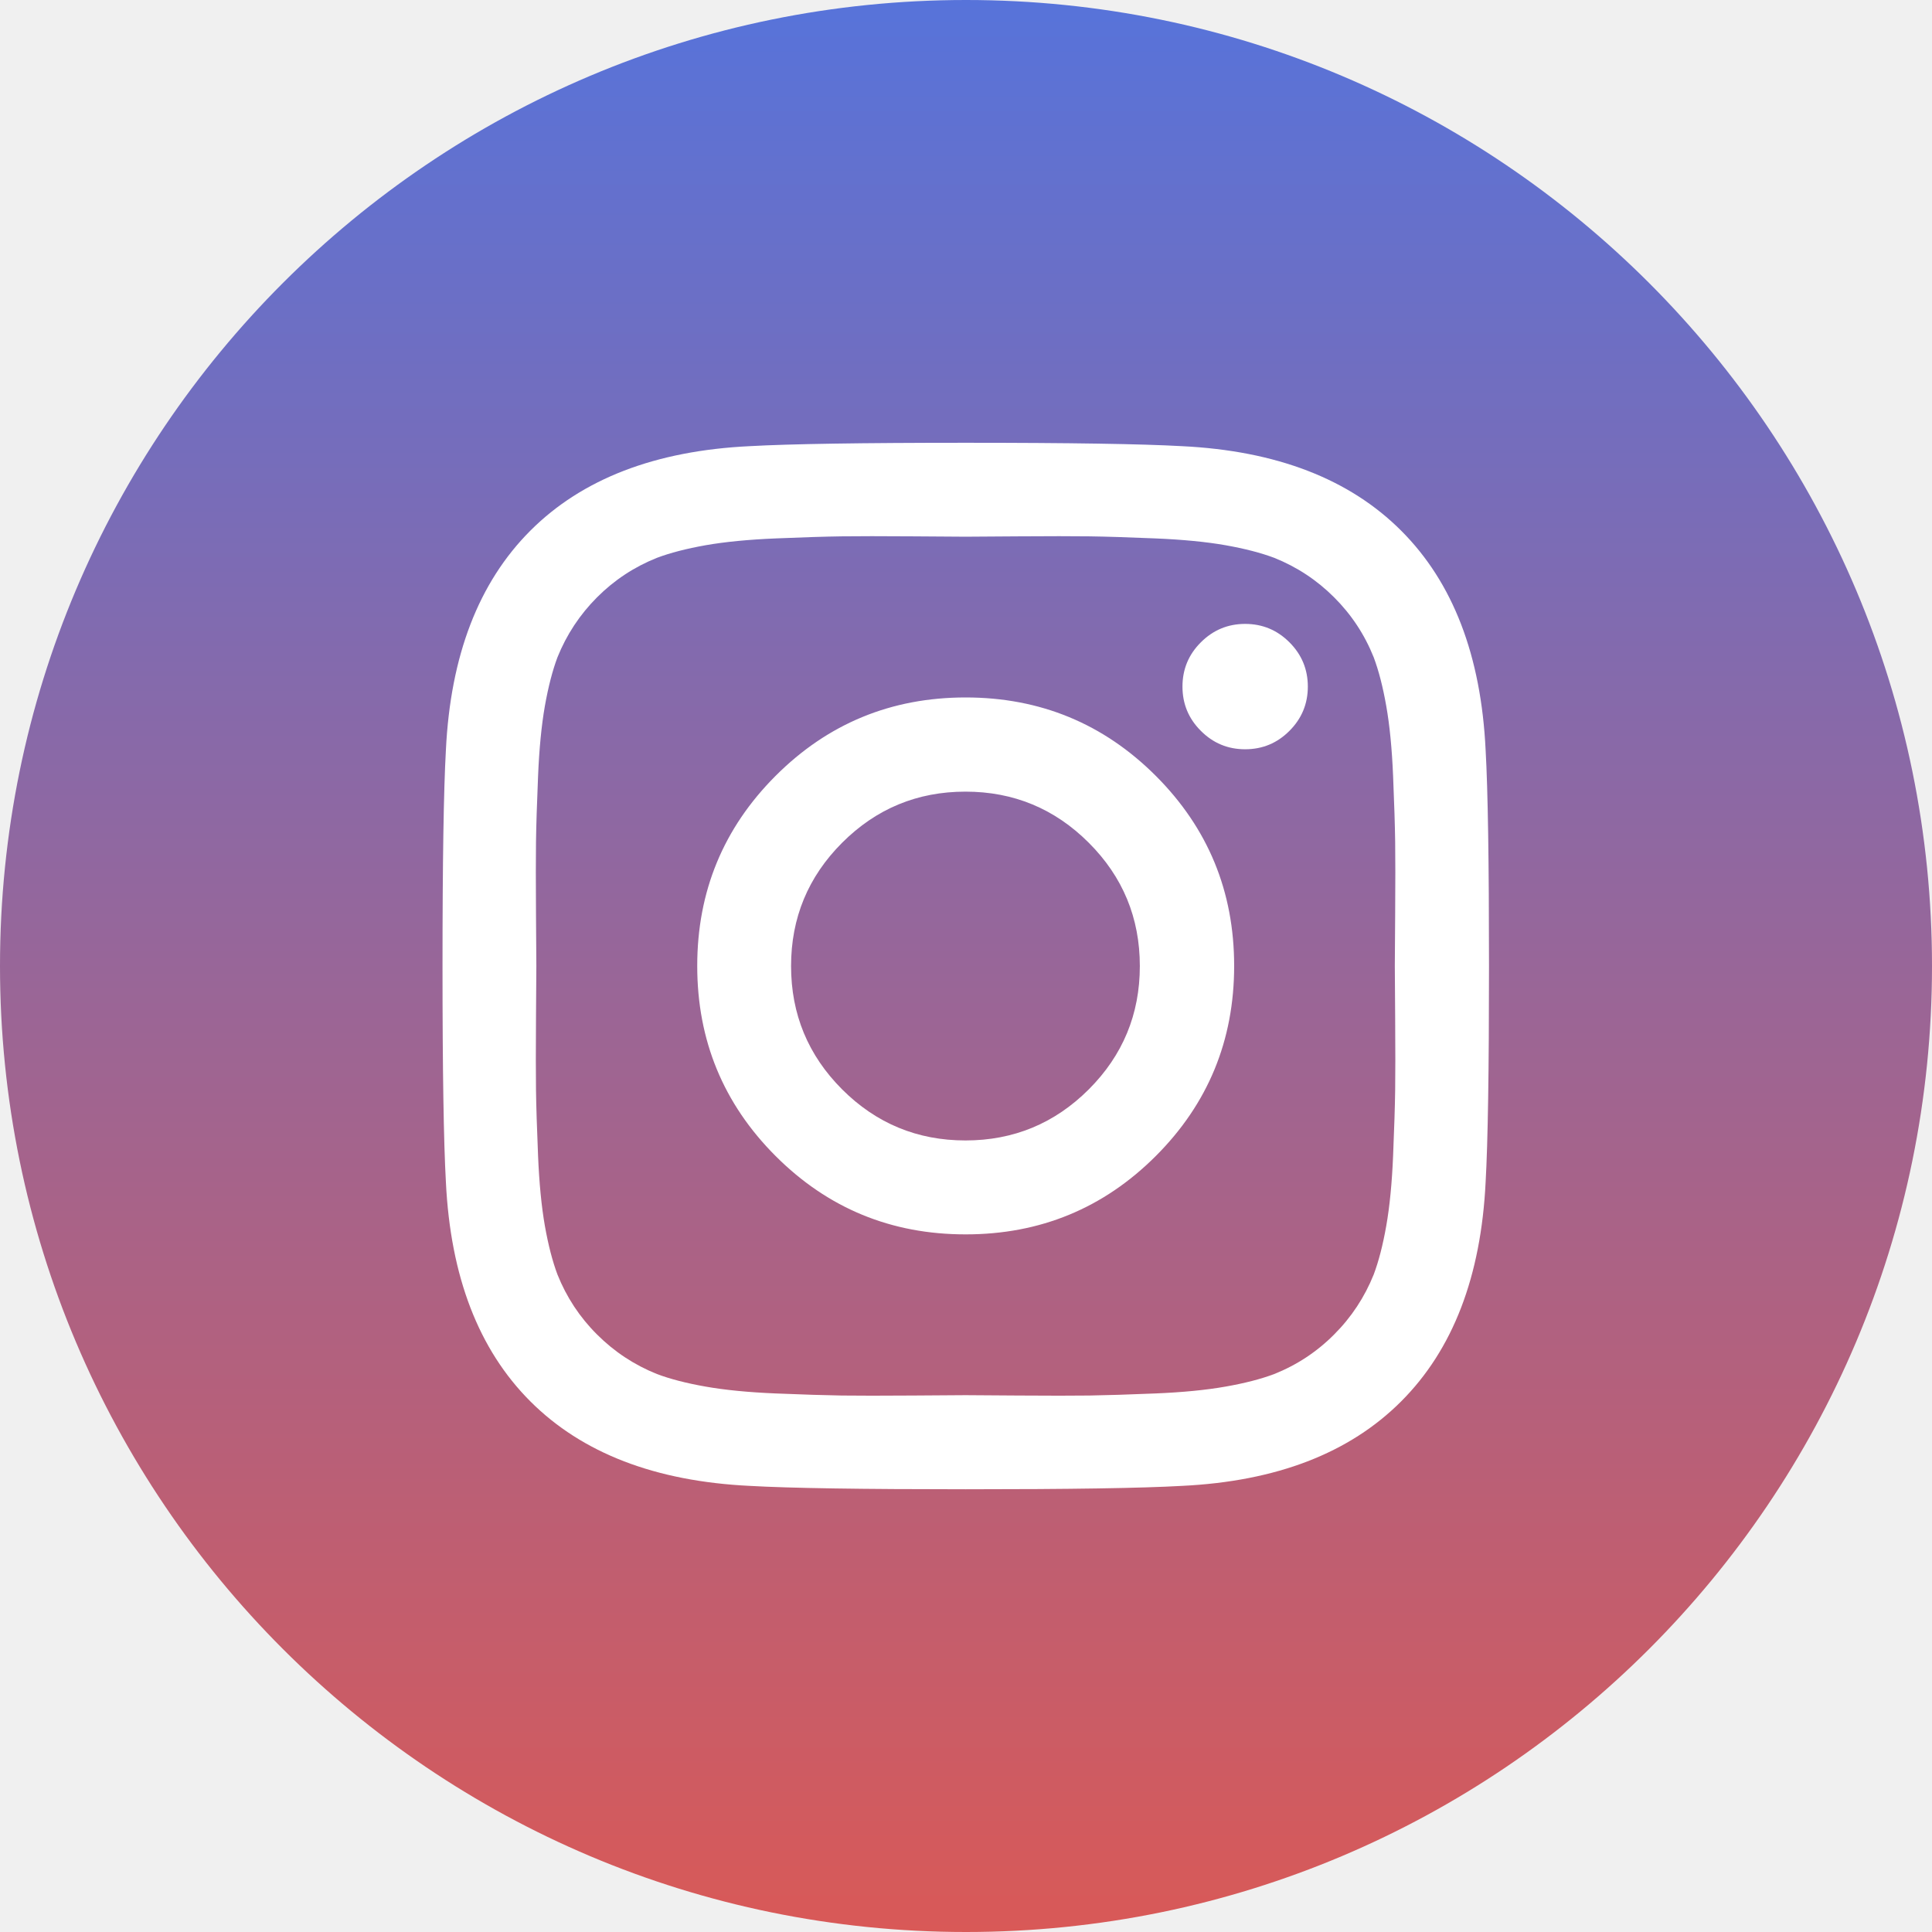
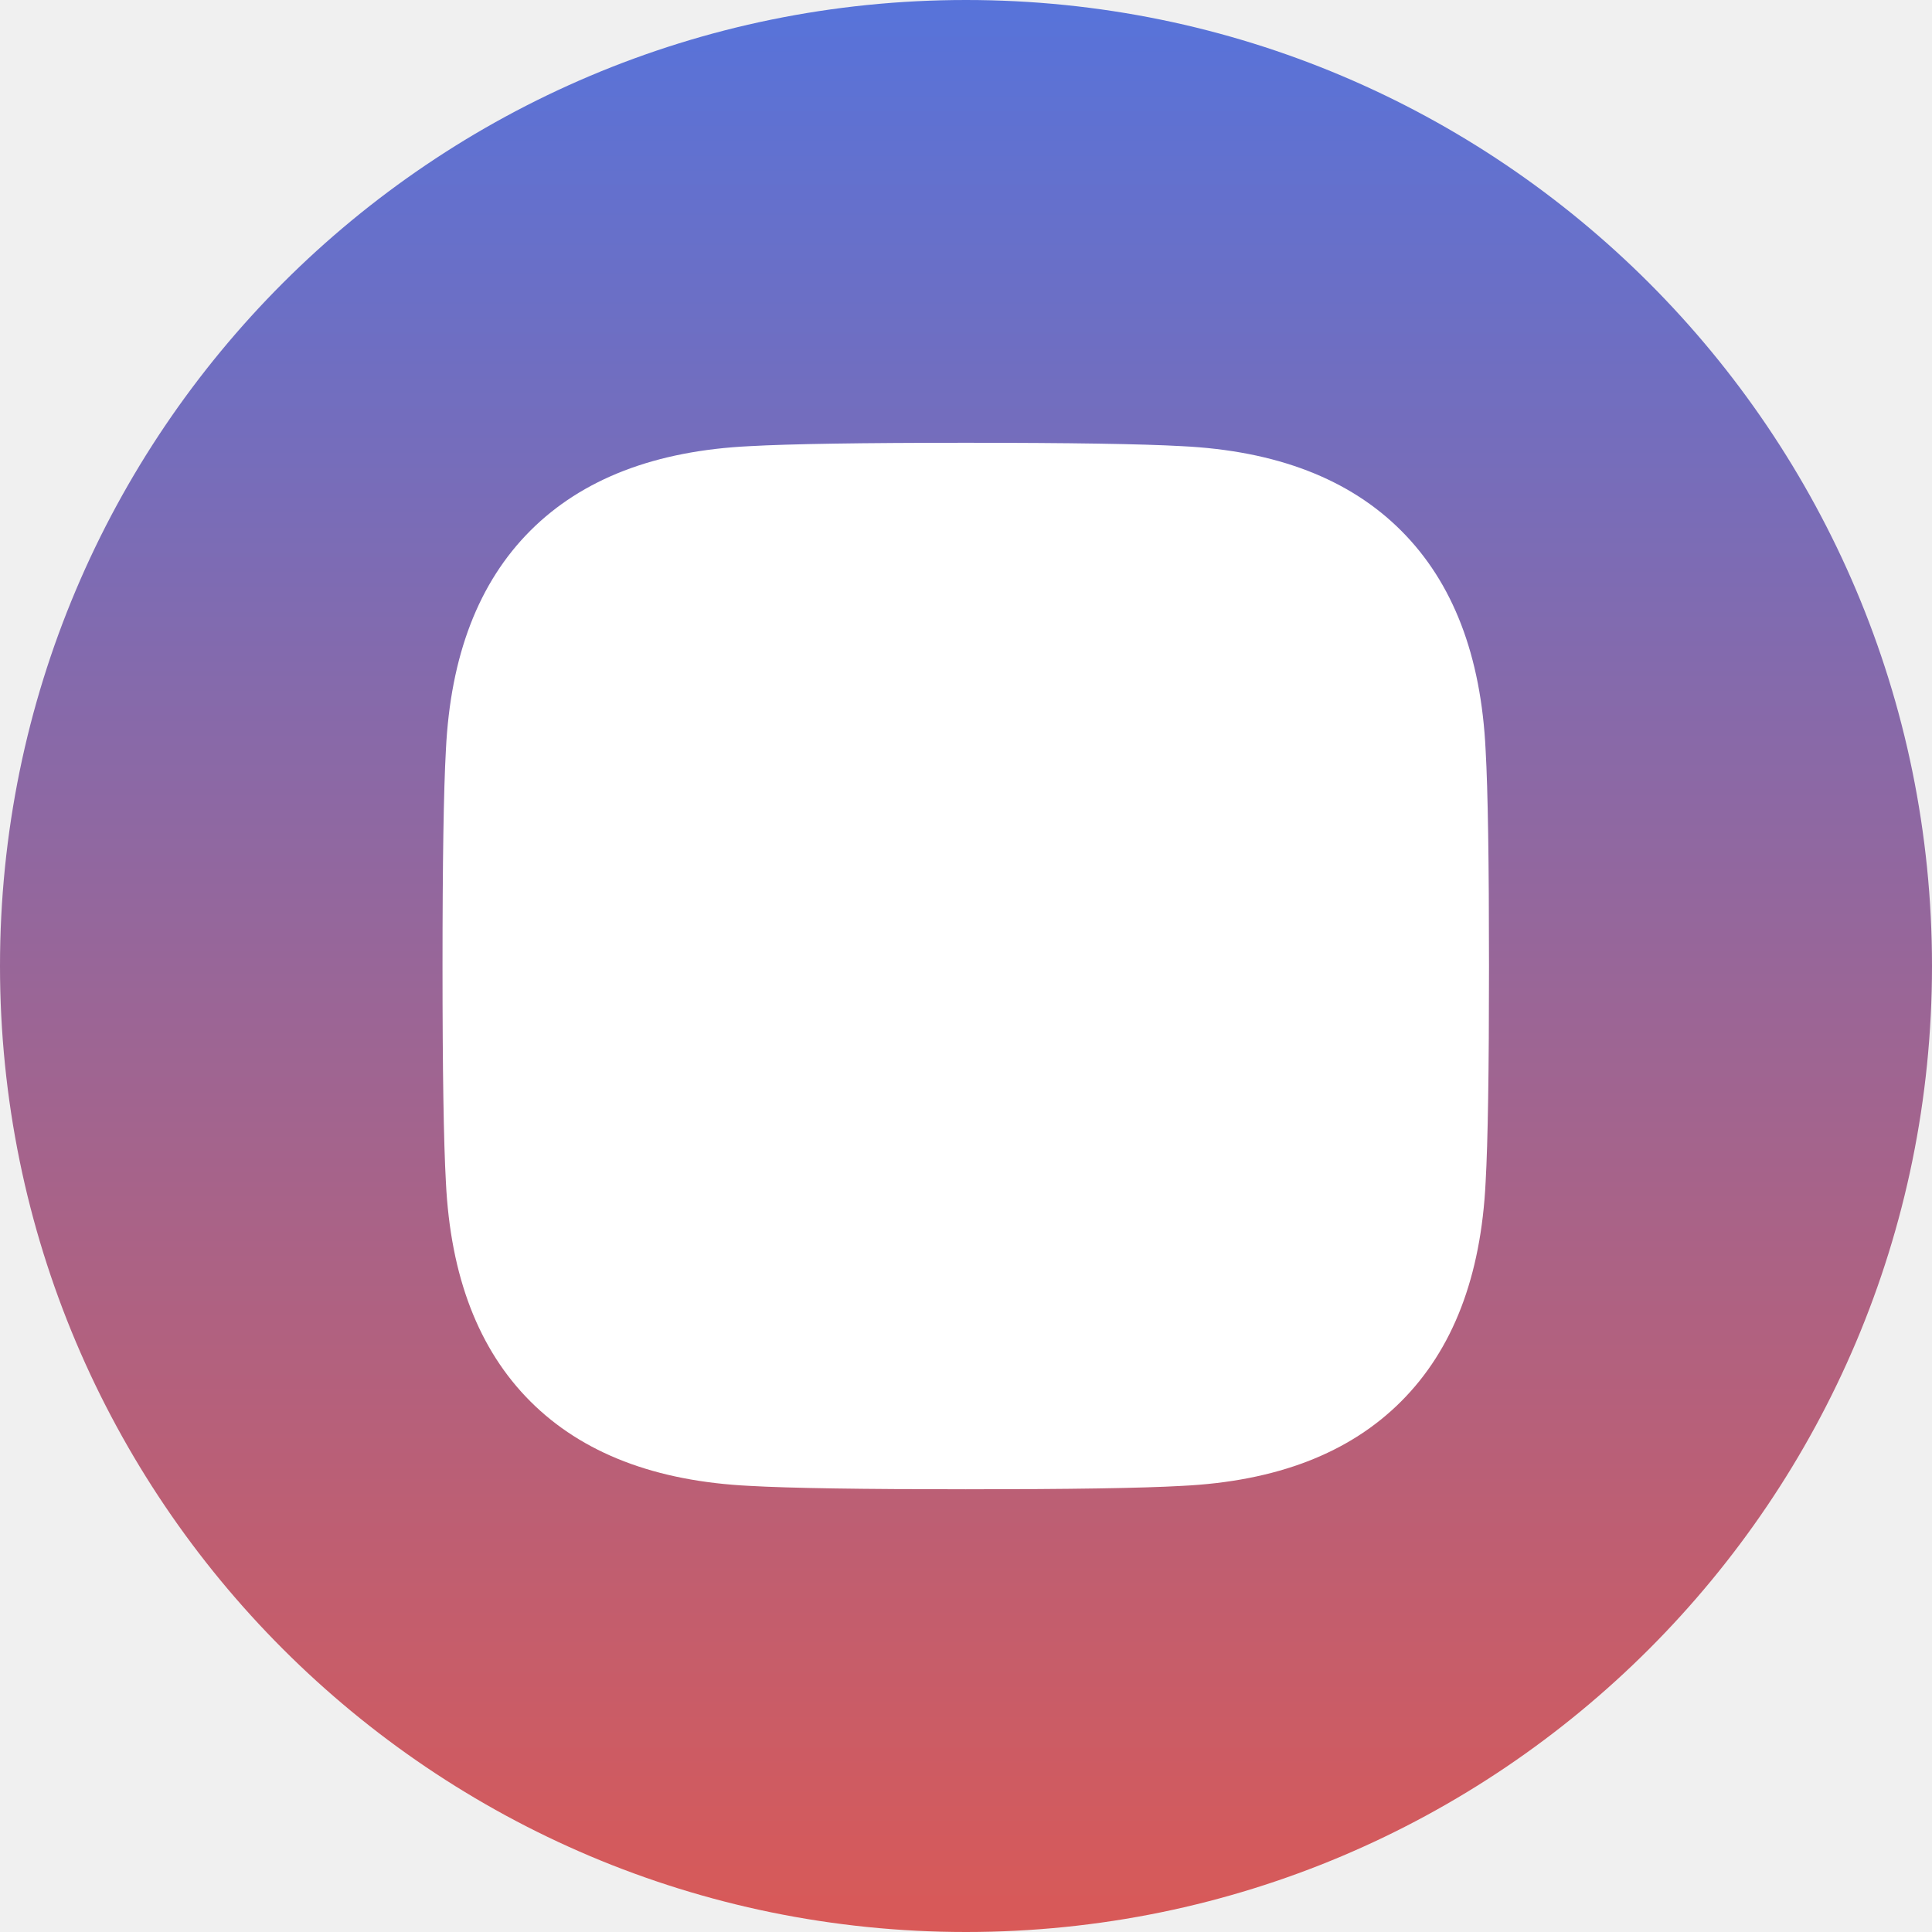
<svg xmlns="http://www.w3.org/2000/svg" width="44" height="44" viewBox="0 0 44 44" fill="none">
-   <path fill-rule="evenodd" clip-rule="evenodd" d="M22 44C34.15 44 44 34.15 44 22C44 9.85 34.15 0 22 0C9.85 0 0 9.85 0 22C0 34.15 9.85 44 22 44Z" fill="url(#paint0_linear_687_35909)" />
-   <path fill-rule="evenodd" clip-rule="evenodd" d="M33.834 26.92C33.886 26.009 33.911 24.369 33.911 22.001C33.911 19.631 33.886 17.992 33.834 17.082C33.731 14.93 33.09 13.264 31.91 12.085C30.731 10.906 29.065 10.265 26.914 10.161C26.004 10.11 24.364 10.084 21.995 10.084C19.625 10.084 17.986 10.11 17.076 10.161C14.924 10.264 13.258 10.906 12.079 12.085C10.9 13.265 10.259 14.93 10.155 17.082C10.104 17.992 10.078 19.631 10.078 22.001C10.078 24.37 10.104 26.01 10.155 26.92C10.259 29.072 10.9 30.737 12.079 31.916C13.259 33.095 14.924 33.736 17.076 33.84C17.986 33.892 19.625 33.917 21.995 33.917C24.364 33.917 26.004 33.892 26.914 33.84C29.066 33.737 30.731 33.096 31.91 31.916C33.089 30.737 33.73 29.071 33.834 26.92ZM21.99 12.223C21.918 12.223 21.522 12.22 20.803 12.215C20.085 12.21 19.539 12.21 19.166 12.215C18.794 12.22 18.295 12.236 17.669 12.262C17.044 12.288 16.511 12.34 16.071 12.417C15.632 12.495 15.262 12.591 14.962 12.704C14.444 12.911 13.989 13.211 13.597 13.604C13.204 13.998 12.904 14.453 12.696 14.969C12.583 15.27 12.487 15.639 12.409 16.079C12.332 16.519 12.28 17.051 12.254 17.677C12.228 18.303 12.212 18.802 12.207 19.174C12.202 19.547 12.202 20.092 12.207 20.811C12.212 21.53 12.215 21.926 12.215 21.998C12.215 22.071 12.212 22.466 12.207 23.185C12.202 23.904 12.202 24.45 12.207 24.822C12.212 25.195 12.228 25.694 12.254 26.32C12.28 26.945 12.332 27.478 12.409 27.918C12.487 28.357 12.583 28.727 12.696 29.027C12.903 29.544 13.203 30 13.597 30.392C13.99 30.785 14.445 31.085 14.962 31.293C15.262 31.406 15.632 31.502 16.071 31.579C16.511 31.657 17.044 31.709 17.669 31.735C18.295 31.761 18.794 31.776 19.166 31.782C19.539 31.787 20.085 31.787 20.803 31.782C21.522 31.776 21.918 31.774 21.99 31.774C22.063 31.774 22.459 31.776 23.177 31.782C23.896 31.787 24.442 31.787 24.814 31.782C25.187 31.776 25.686 31.761 26.312 31.735C26.937 31.709 27.47 31.657 27.91 31.579C28.349 31.502 28.719 31.406 29.019 31.293C29.537 31.086 29.992 30.786 30.384 30.392C30.777 29.999 31.077 29.544 31.285 29.027C31.398 28.727 31.494 28.357 31.571 27.918C31.649 27.478 31.701 26.945 31.727 26.32C31.753 25.694 31.769 25.195 31.774 24.822C31.779 24.45 31.779 23.904 31.774 23.185C31.769 22.466 31.766 22.071 31.766 21.998C31.766 21.926 31.769 21.53 31.774 20.811C31.779 20.092 31.779 19.547 31.774 19.174C31.769 18.802 31.753 18.303 31.727 17.677C31.701 17.051 31.649 16.519 31.571 16.079C31.494 15.639 31.398 15.27 31.285 14.969C31.078 14.452 30.778 13.997 30.384 13.604C29.991 13.211 29.536 12.911 29.019 12.704C28.719 12.591 28.349 12.495 27.91 12.417C27.47 12.34 26.937 12.288 26.312 12.262C25.686 12.236 25.187 12.22 24.814 12.215C24.442 12.21 23.896 12.21 23.177 12.215C22.459 12.22 22.063 12.223 21.99 12.223ZM29.366 16.645C29.645 16.366 29.785 16.03 29.785 15.637C29.785 15.243 29.645 14.907 29.366 14.628C29.087 14.349 28.751 14.209 28.357 14.209C27.964 14.209 27.628 14.349 27.349 14.628C27.069 14.907 26.93 15.243 26.93 15.637C26.93 16.03 27.069 16.366 27.349 16.645C27.628 16.925 27.964 17.064 28.357 17.064C28.751 17.064 29.087 16.925 29.366 16.645ZM28.107 21.998C28.107 23.695 27.512 25.138 26.322 26.328C25.132 27.517 23.689 28.112 21.993 28.112C20.297 28.113 18.854 27.518 17.664 26.328C16.474 25.137 15.879 23.694 15.879 21.998C15.879 20.303 16.474 18.86 17.664 17.669C18.854 16.479 20.297 15.884 21.993 15.884C23.689 15.885 25.132 16.48 26.322 17.669C27.512 18.859 28.107 20.302 28.107 21.998ZM25.959 22.001C25.959 20.905 25.572 19.968 24.796 19.193C24.02 18.417 23.084 18.029 21.988 18.029C20.891 18.029 19.955 18.417 19.179 19.193C18.404 19.968 18.016 20.905 18.016 22.001C18.016 23.098 18.404 24.034 19.179 24.81C19.955 25.585 20.891 25.973 21.988 25.973C23.084 25.973 24.02 25.585 24.796 24.81C25.572 24.034 25.959 23.098 25.959 22.001Z" fill="white" />
+   <path fillRule="evenodd" clipRule="evenodd" d="M22 44C34.15 44 44 34.15 44 22C44 9.85 34.15 0 22 0C9.85 0 0 9.85 0 22C0 34.15 9.85 44 22 44Z" fill="url(#paint0_linear_687_35909)" />
+   <path fillRule="evenodd" clipRule="evenodd" d="M33.834 26.92C33.886 26.009 33.911 24.369 33.911 22.001C33.911 19.631 33.886 17.992 33.834 17.082C33.731 14.93 33.09 13.264 31.91 12.085C30.731 10.906 29.065 10.265 26.914 10.161C26.004 10.11 24.364 10.084 21.995 10.084C19.625 10.084 17.986 10.11 17.076 10.161C14.924 10.264 13.258 10.906 12.079 12.085C10.9 13.265 10.259 14.93 10.155 17.082C10.104 17.992 10.078 19.631 10.078 22.001C10.078 24.37 10.104 26.01 10.155 26.92C10.259 29.072 10.9 30.737 12.079 31.916C13.259 33.095 14.924 33.736 17.076 33.84C17.986 33.892 19.625 33.917 21.995 33.917C24.364 33.917 26.004 33.892 26.914 33.84C29.066 33.737 30.731 33.096 31.91 31.916C33.089 30.737 33.73 29.071 33.834 26.92ZM21.99 12.223C21.918 12.223 21.522 12.22 20.803 12.215C20.085 12.21 19.539 12.21 19.166 12.215C18.794 12.22 18.295 12.236 17.669 12.262C17.044 12.288 16.511 12.34 16.071 12.417C15.632 12.495 15.262 12.591 14.962 12.704C14.444 12.911 13.989 13.211 13.597 13.604C13.204 13.998 12.904 14.453 12.696 14.969C12.583 15.27 12.487 15.639 12.409 16.079C12.332 16.519 12.28 17.051 12.254 17.677C12.228 18.303 12.212 18.802 12.207 19.174C12.202 19.547 12.202 20.092 12.207 20.811C12.212 21.53 12.215 21.926 12.215 21.998C12.215 22.071 12.212 22.466 12.207 23.185C12.202 23.904 12.202 24.45 12.207 24.822C12.212 25.195 12.228 25.694 12.254 26.32C12.28 26.945 12.332 27.478 12.409 27.918C12.487 28.357 12.583 28.727 12.696 29.027C12.903 29.544 13.203 30 13.597 30.392C13.99 30.785 14.445 31.085 14.962 31.293C15.262 31.406 15.632 31.502 16.071 31.579C16.511 31.657 17.044 31.709 17.669 31.735C18.295 31.761 18.794 31.776 19.166 31.782C19.539 31.787 20.085 31.787 20.803 31.782C21.522 31.776 21.918 31.774 21.99 31.774C22.063 31.774 22.459 31.776 23.177 31.782C23.896 31.787 24.442 31.787 24.814 31.782C25.187 31.776 25.686 31.761 26.312 31.735C26.937 31.709 27.47 31.657 27.91 31.579C28.349 31.502 28.719 31.406 29.019 31.293C29.537 31.086 29.992 30.786 30.384 30.392C30.777 29.999 31.077 29.544 31.285 29.027C31.398 28.727 31.494 28.357 31.571 27.918C31.649 27.478 31.701 26.945 31.727 26.32C31.753 25.694 31.769 25.195 31.774 24.822C31.779 24.45 31.779 23.904 31.774 23.185C31.769 22.466 31.766 22.071 31.766 21.998C31.766 21.926 31.769 21.53 31.774 20.811C31.779 20.092 31.779 19.547 31.774 19.174C31.769 18.802 31.753 18.303 31.727 17.677C31.701 17.051 31.649 16.519 31.571 16.079C31.494 15.639 31.398 15.27 31.285 14.969C31.078 14.452 30.778 13.997 30.384 13.604C29.991 13.211 29.536 12.911 29.019 12.704C28.719 12.591 28.349 12.495 27.91 12.417C27.47 12.34 26.937 12.288 26.312 12.262C25.686 12.236 25.187 12.22 24.814 12.215C24.442 12.21 23.896 12.21 23.177 12.215C22.459 12.22 22.063 12.223 21.99 12.223ZM29.366 16.645C29.645 16.366 29.785 16.03 29.785 15.637C29.785 15.243 29.645 14.907 29.366 14.628C29.087 14.349 28.751 14.209 28.357 14.209C27.964 14.209 27.628 14.349 27.349 14.628C27.069 14.907 26.93 15.243 26.93 15.637C26.93 16.03 27.069 16.366 27.349 16.645C27.628 16.925 27.964 17.064 28.357 17.064C28.751 17.064 29.087 16.925 29.366 16.645ZM28.107 21.998C28.107 23.695 27.512 25.138 26.322 26.328C25.132 27.517 23.689 28.112 21.993 28.112C20.297 28.113 18.854 27.518 17.664 26.328C16.474 25.137 15.879 23.694 15.879 21.998C15.879 20.303 16.474 18.86 17.664 17.669C18.854 16.479 20.297 15.884 21.993 15.884C23.689 15.885 25.132 16.48 26.322 17.669C27.512 18.859 28.107 20.302 28.107 21.998ZM25.959 22.001C25.959 20.905 25.572 19.968 24.796 19.193C24.02 18.417 23.084 18.029 21.988 18.029C20.891 18.029 19.955 18.417 19.179 19.193C18.404 19.968 18.016 20.905 18.016 22.001C18.016 23.098 18.404 24.034 19.179 24.81C19.955 25.585 20.891 25.973 21.988 25.973C23.084 25.973 24.02 25.585 24.796 24.81C25.572 24.034 25.959 23.098 25.959 22.001Z" fill="white" />
  <defs>
    <linearGradient id="paint0_linear_687_35909" x1="22" y1="0" x2="22" y2="44" gradientUnits="userSpaceOnUse">
      <stop stop-color="#5773DA" />
      <stop offset="1" stop-color="#D95957" />
    </linearGradient>
  </defs>
</svg>
